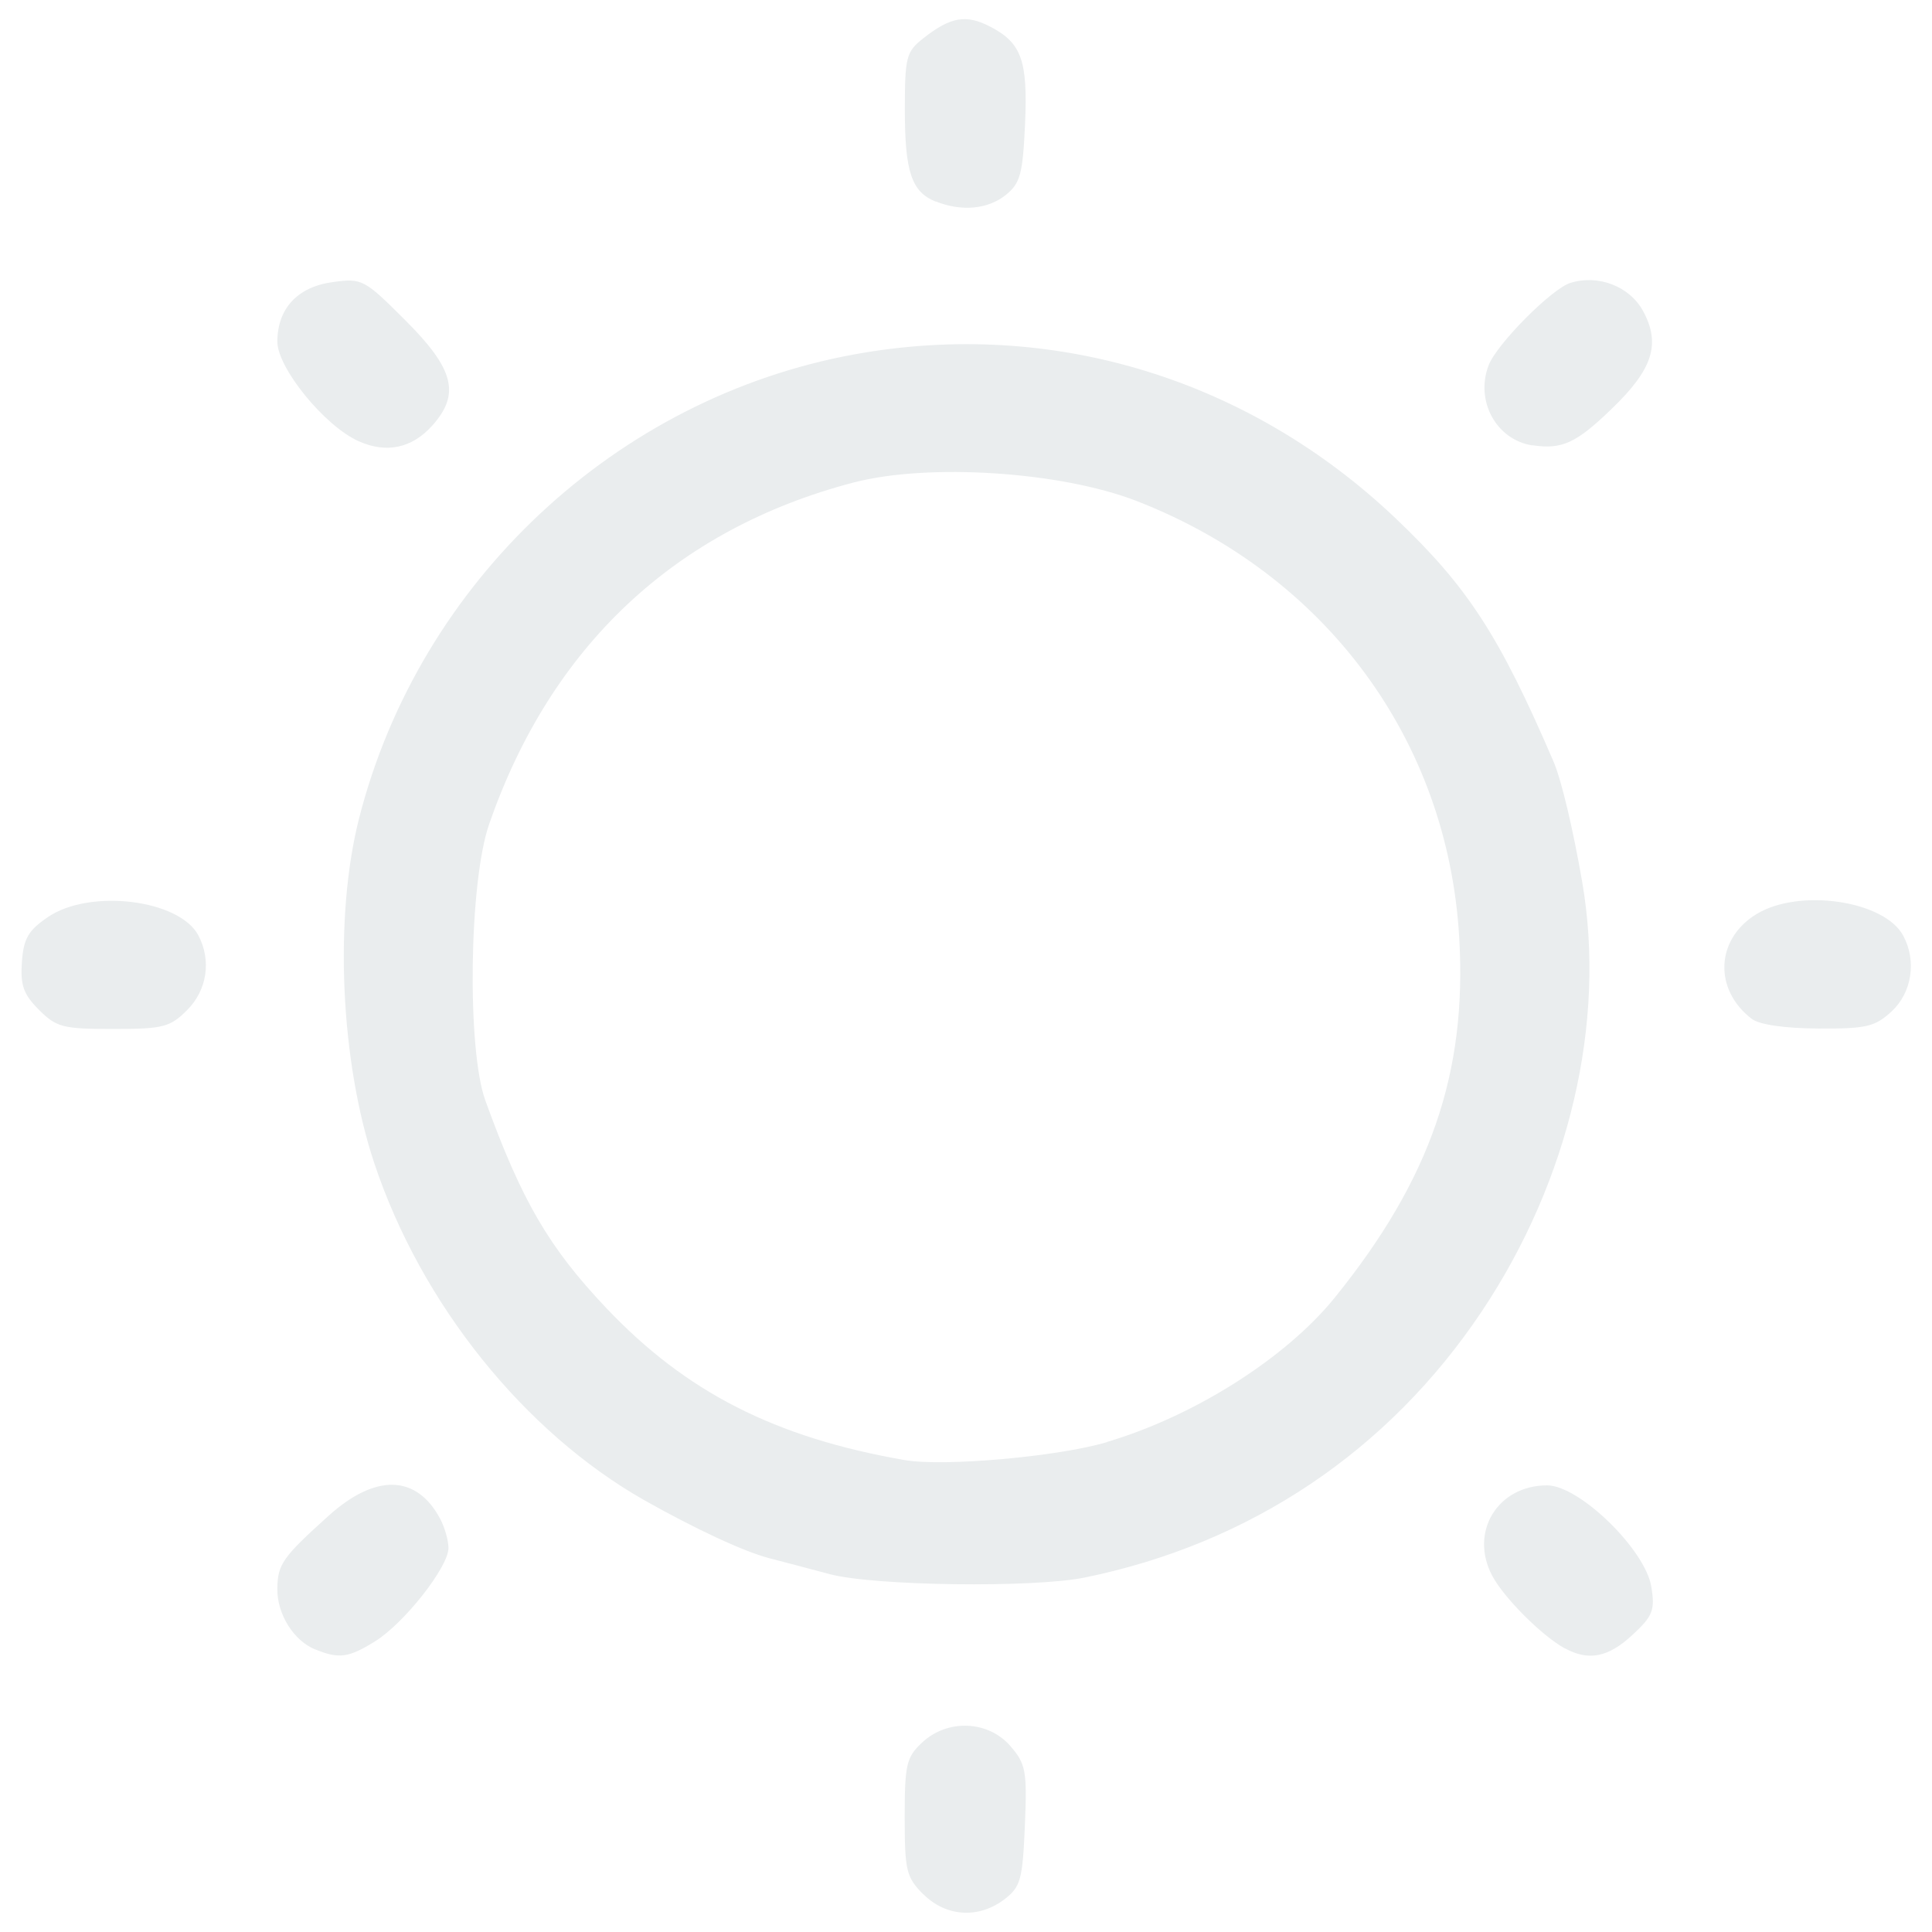
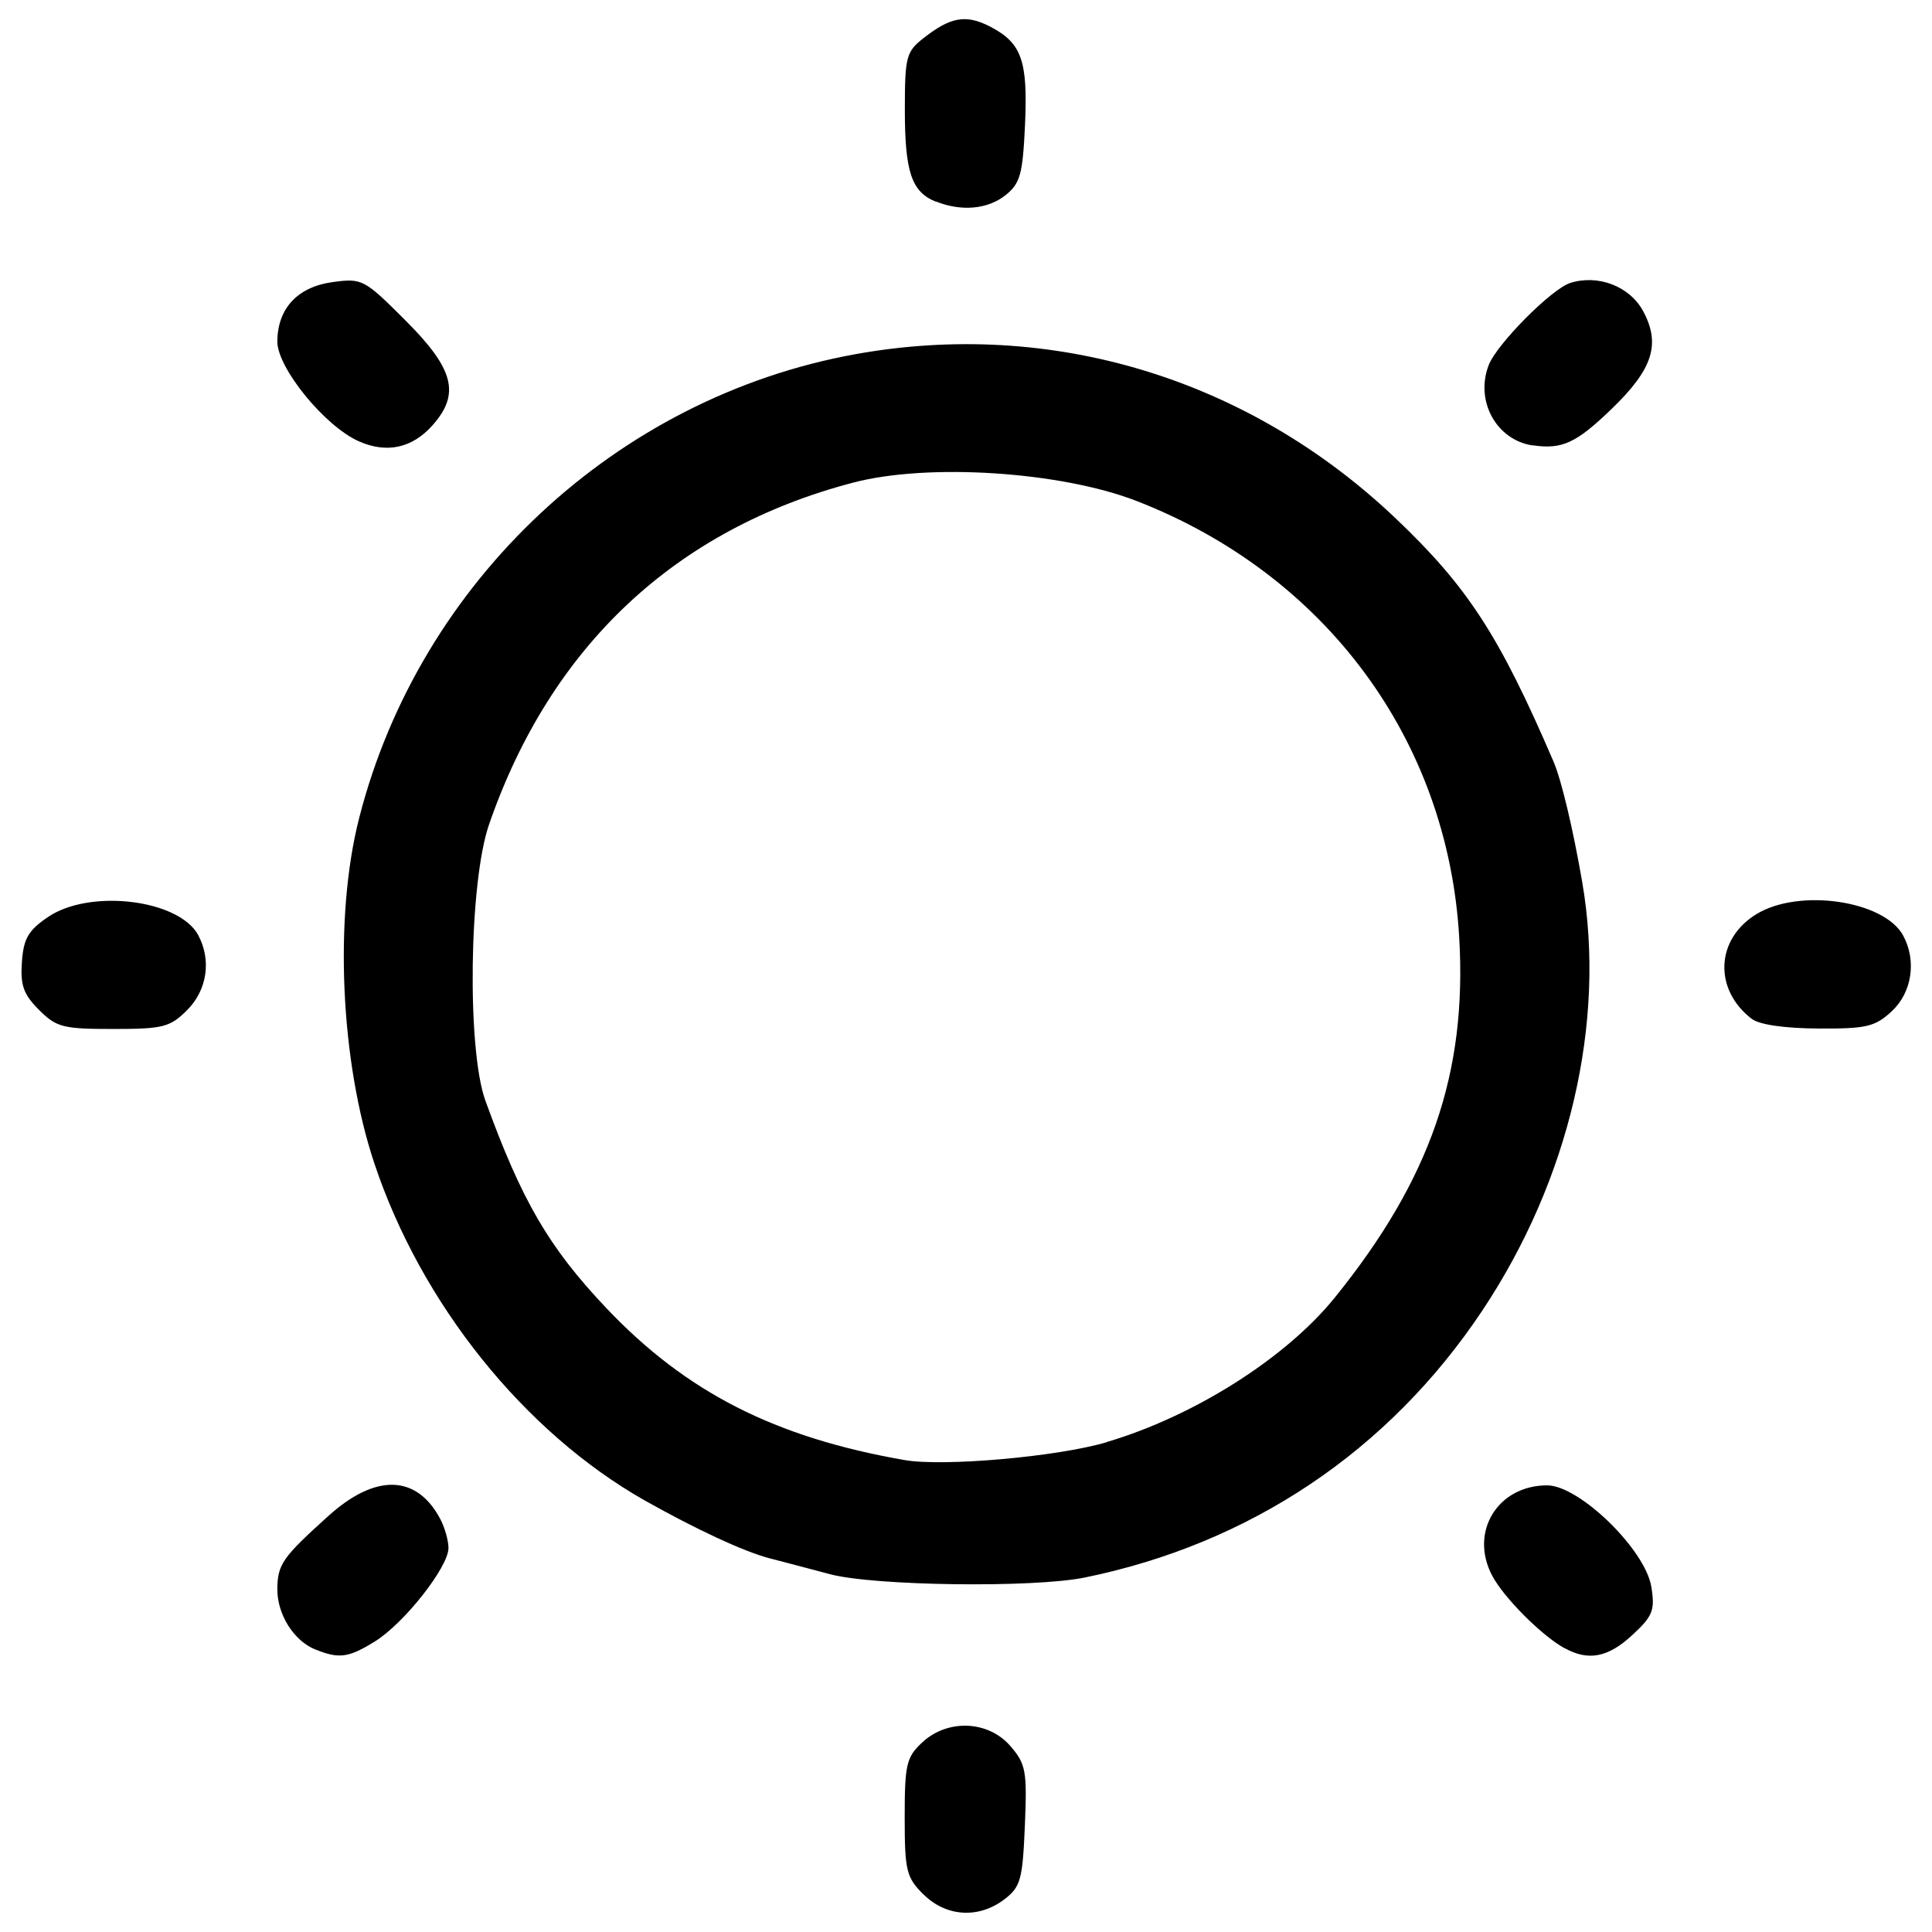
<svg xmlns="http://www.w3.org/2000/svg" width="48" height="48" version="1.1" viewBox="0 0 12.7 12.7">
-   <path d="m6.071 12.454c-0.113-0.113-0.124-0.155-0.124-0.508 0-0.346 0.011-0.395 0.114-0.491 0.167-0.157 0.435-0.146 0.581 0.023 0.102 0.118 0.11 0.164 0.095 0.523-0.015 0.355-0.028 0.402-0.133 0.483-0.169 0.13-0.384 0.117-0.533-0.031zm-3.998-1.611c-0.142-0.057-0.251-0.231-0.25-0.398 0.002-0.163 0.034-0.208 0.338-0.482 0.308-0.277 0.577-0.27 0.732 0.02 0.03 0.056 0.055 0.143 0.055 0.193 0 0.125-0.292 0.496-0.485 0.615-0.172 0.106-0.234 0.115-0.389 0.052zm8.212-8e-3c-0.152-0.084-0.401-0.334-0.477-0.479-0.15-0.286 0.037-0.592 0.362-0.592 0.212 0 0.646 0.423 0.685 0.667 0.025 0.154 0.01 0.192-0.124 0.316-0.159 0.148-0.289 0.174-0.446 0.087zm-4.829-0.487c-0.129-0.034-0.308-0.082-0.399-0.105-0.168-0.044-0.486-0.192-0.821-0.381-0.791-0.449-1.467-1.291-1.775-2.214-0.224-0.67-0.266-1.622-0.1-2.271 0.397-1.555 1.689-2.763 3.258-3.048 1.293-0.235 2.588 0.158 3.557 1.08 0.472 0.449 0.68 0.769 1.036 1.597 0.052 0.121 0.128 0.441 0.189 0.794 0.158 0.92-0.085 1.958-0.659 2.818-0.614 0.92-1.524 1.53-2.612 1.752-0.337 0.069-1.385 0.055-1.674-0.022zm1.82-0.869c0.574-0.17 1.176-0.551 1.498-0.949 0.629-0.778 0.871-1.477 0.818-2.37-0.076-1.299-0.879-2.384-2.121-2.867-0.498-0.193-1.367-0.25-1.861-0.121-1.169 0.306-1.99 1.076-2.395 2.247-0.132 0.38-0.146 1.477-0.025 1.814 0.239 0.66 0.418 0.967 0.795 1.365 0.525 0.554 1.11 0.852 1.963 1 0.256 0.044 1.004-0.022 1.328-0.118zm-7.02-2.841c-0.102-0.102-0.123-0.162-0.112-0.315 0.011-0.155 0.043-0.208 0.173-0.296 0.276-0.186 0.86-0.114 0.986 0.12 0.088 0.165 0.059 0.361-0.073 0.493-0.112 0.112-0.157 0.124-0.486 0.124-0.331 0-0.373-0.011-0.488-0.126zm11.261 0.061c-0.254-0.193-0.24-0.526 0.029-0.69 0.281-0.172 0.842-0.089 0.965 0.142 0.089 0.165 0.057 0.374-0.076 0.497-0.109 0.101-0.166 0.115-0.481 0.113-0.22-9.252e-4 -0.388-0.025-0.438-0.063zm-9.158-3.798c-0.224-0.099-0.537-0.483-0.536-0.657 0.002-0.218 0.134-0.359 0.366-0.39 0.192-0.026 0.206-0.018 0.478 0.254 0.318 0.318 0.36 0.482 0.175 0.689-0.133 0.149-0.3 0.185-0.483 0.104zm7.715 0.027c-0.238-0.036-0.379-0.293-0.288-0.528 0.053-0.138 0.413-0.501 0.536-0.54 0.183-0.058 0.391 0.022 0.479 0.185 0.117 0.217 0.064 0.382-0.207 0.643-0.233 0.225-0.326 0.268-0.52 0.239zm-3.924-1.603c-0.158-0.064-0.202-0.196-0.202-0.603 0-0.347 0.009-0.382 0.121-0.47 0.179-0.141 0.28-0.159 0.438-0.078 0.209 0.108 0.25 0.223 0.231 0.645-0.015 0.325-0.031 0.386-0.127 0.463-0.117 0.094-0.291 0.11-0.46 0.042z" fill="#eaedee" stroke-width=".047" />
+   <path d="m6.071 12.454c-0.113-0.113-0.124-0.155-0.124-0.508 0-0.346 0.011-0.395 0.114-0.491 0.167-0.157 0.435-0.146 0.581 0.023 0.102 0.118 0.11 0.164 0.095 0.523-0.015 0.355-0.028 0.402-0.133 0.483-0.169 0.13-0.384 0.117-0.533-0.031zm-3.998-1.611c-0.142-0.057-0.251-0.231-0.25-0.398 0.002-0.163 0.034-0.208 0.338-0.482 0.308-0.277 0.577-0.27 0.732 0.02 0.03 0.056 0.055 0.143 0.055 0.193 0 0.125-0.292 0.496-0.485 0.615-0.172 0.106-0.234 0.115-0.389 0.052zm8.212-8e-3c-0.152-0.084-0.401-0.334-0.477-0.479-0.15-0.286 0.037-0.592 0.362-0.592 0.212 0 0.646 0.423 0.685 0.667 0.025 0.154 0.01 0.192-0.124 0.316-0.159 0.148-0.289 0.174-0.446 0.087zm-4.829-0.487c-0.129-0.034-0.308-0.082-0.399-0.105-0.168-0.044-0.486-0.192-0.821-0.381-0.791-0.449-1.467-1.291-1.775-2.214-0.224-0.67-0.266-1.622-0.1-2.271 0.397-1.555 1.689-2.763 3.258-3.048 1.293-0.235 2.588 0.158 3.557 1.08 0.472 0.449 0.68 0.769 1.036 1.597 0.052 0.121 0.128 0.441 0.189 0.794 0.158 0.92-0.085 1.958-0.659 2.818-0.614 0.92-1.524 1.53-2.612 1.752-0.337 0.069-1.385 0.055-1.674-0.022zm1.82-0.869c0.574-0.17 1.176-0.551 1.498-0.949 0.629-0.778 0.871-1.477 0.818-2.37-0.076-1.299-0.879-2.384-2.121-2.867-0.498-0.193-1.367-0.25-1.861-0.121-1.169 0.306-1.99 1.076-2.395 2.247-0.132 0.38-0.146 1.477-0.025 1.814 0.239 0.66 0.418 0.967 0.795 1.365 0.525 0.554 1.11 0.852 1.963 1 0.256 0.044 1.004-0.022 1.328-0.118zm-7.02-2.841c-0.102-0.102-0.123-0.162-0.112-0.315 0.011-0.155 0.043-0.208 0.173-0.296 0.276-0.186 0.86-0.114 0.986 0.12 0.088 0.165 0.059 0.361-0.073 0.493-0.112 0.112-0.157 0.124-0.486 0.124-0.331 0-0.373-0.011-0.488-0.126zm11.261 0.061c-0.254-0.193-0.24-0.526 0.029-0.69 0.281-0.172 0.842-0.089 0.965 0.142 0.089 0.165 0.057 0.374-0.076 0.497-0.109 0.101-0.166 0.115-0.481 0.113-0.22-9.252e-4 -0.388-0.025-0.438-0.063zm-9.158-3.798c-0.224-0.099-0.537-0.483-0.536-0.657 0.002-0.218 0.134-0.359 0.366-0.39 0.192-0.026 0.206-0.018 0.478 0.254 0.318 0.318 0.36 0.482 0.175 0.689-0.133 0.149-0.3 0.185-0.483 0.104zm7.715 0.027c-0.238-0.036-0.379-0.293-0.288-0.528 0.053-0.138 0.413-0.501 0.536-0.54 0.183-0.058 0.391 0.022 0.479 0.185 0.117 0.217 0.064 0.382-0.207 0.643-0.233 0.225-0.326 0.268-0.52 0.239zm-3.924-1.603c-0.158-0.064-0.202-0.196-0.202-0.603 0-0.347 0.009-0.382 0.121-0.47 0.179-0.141 0.28-0.159 0.438-0.078 0.209 0.108 0.25 0.223 0.231 0.645-0.015 0.325-0.031 0.386-0.127 0.463-0.117 0.094-0.291 0.11-0.46 0.042z" stroke-width=".047" />
</svg>
